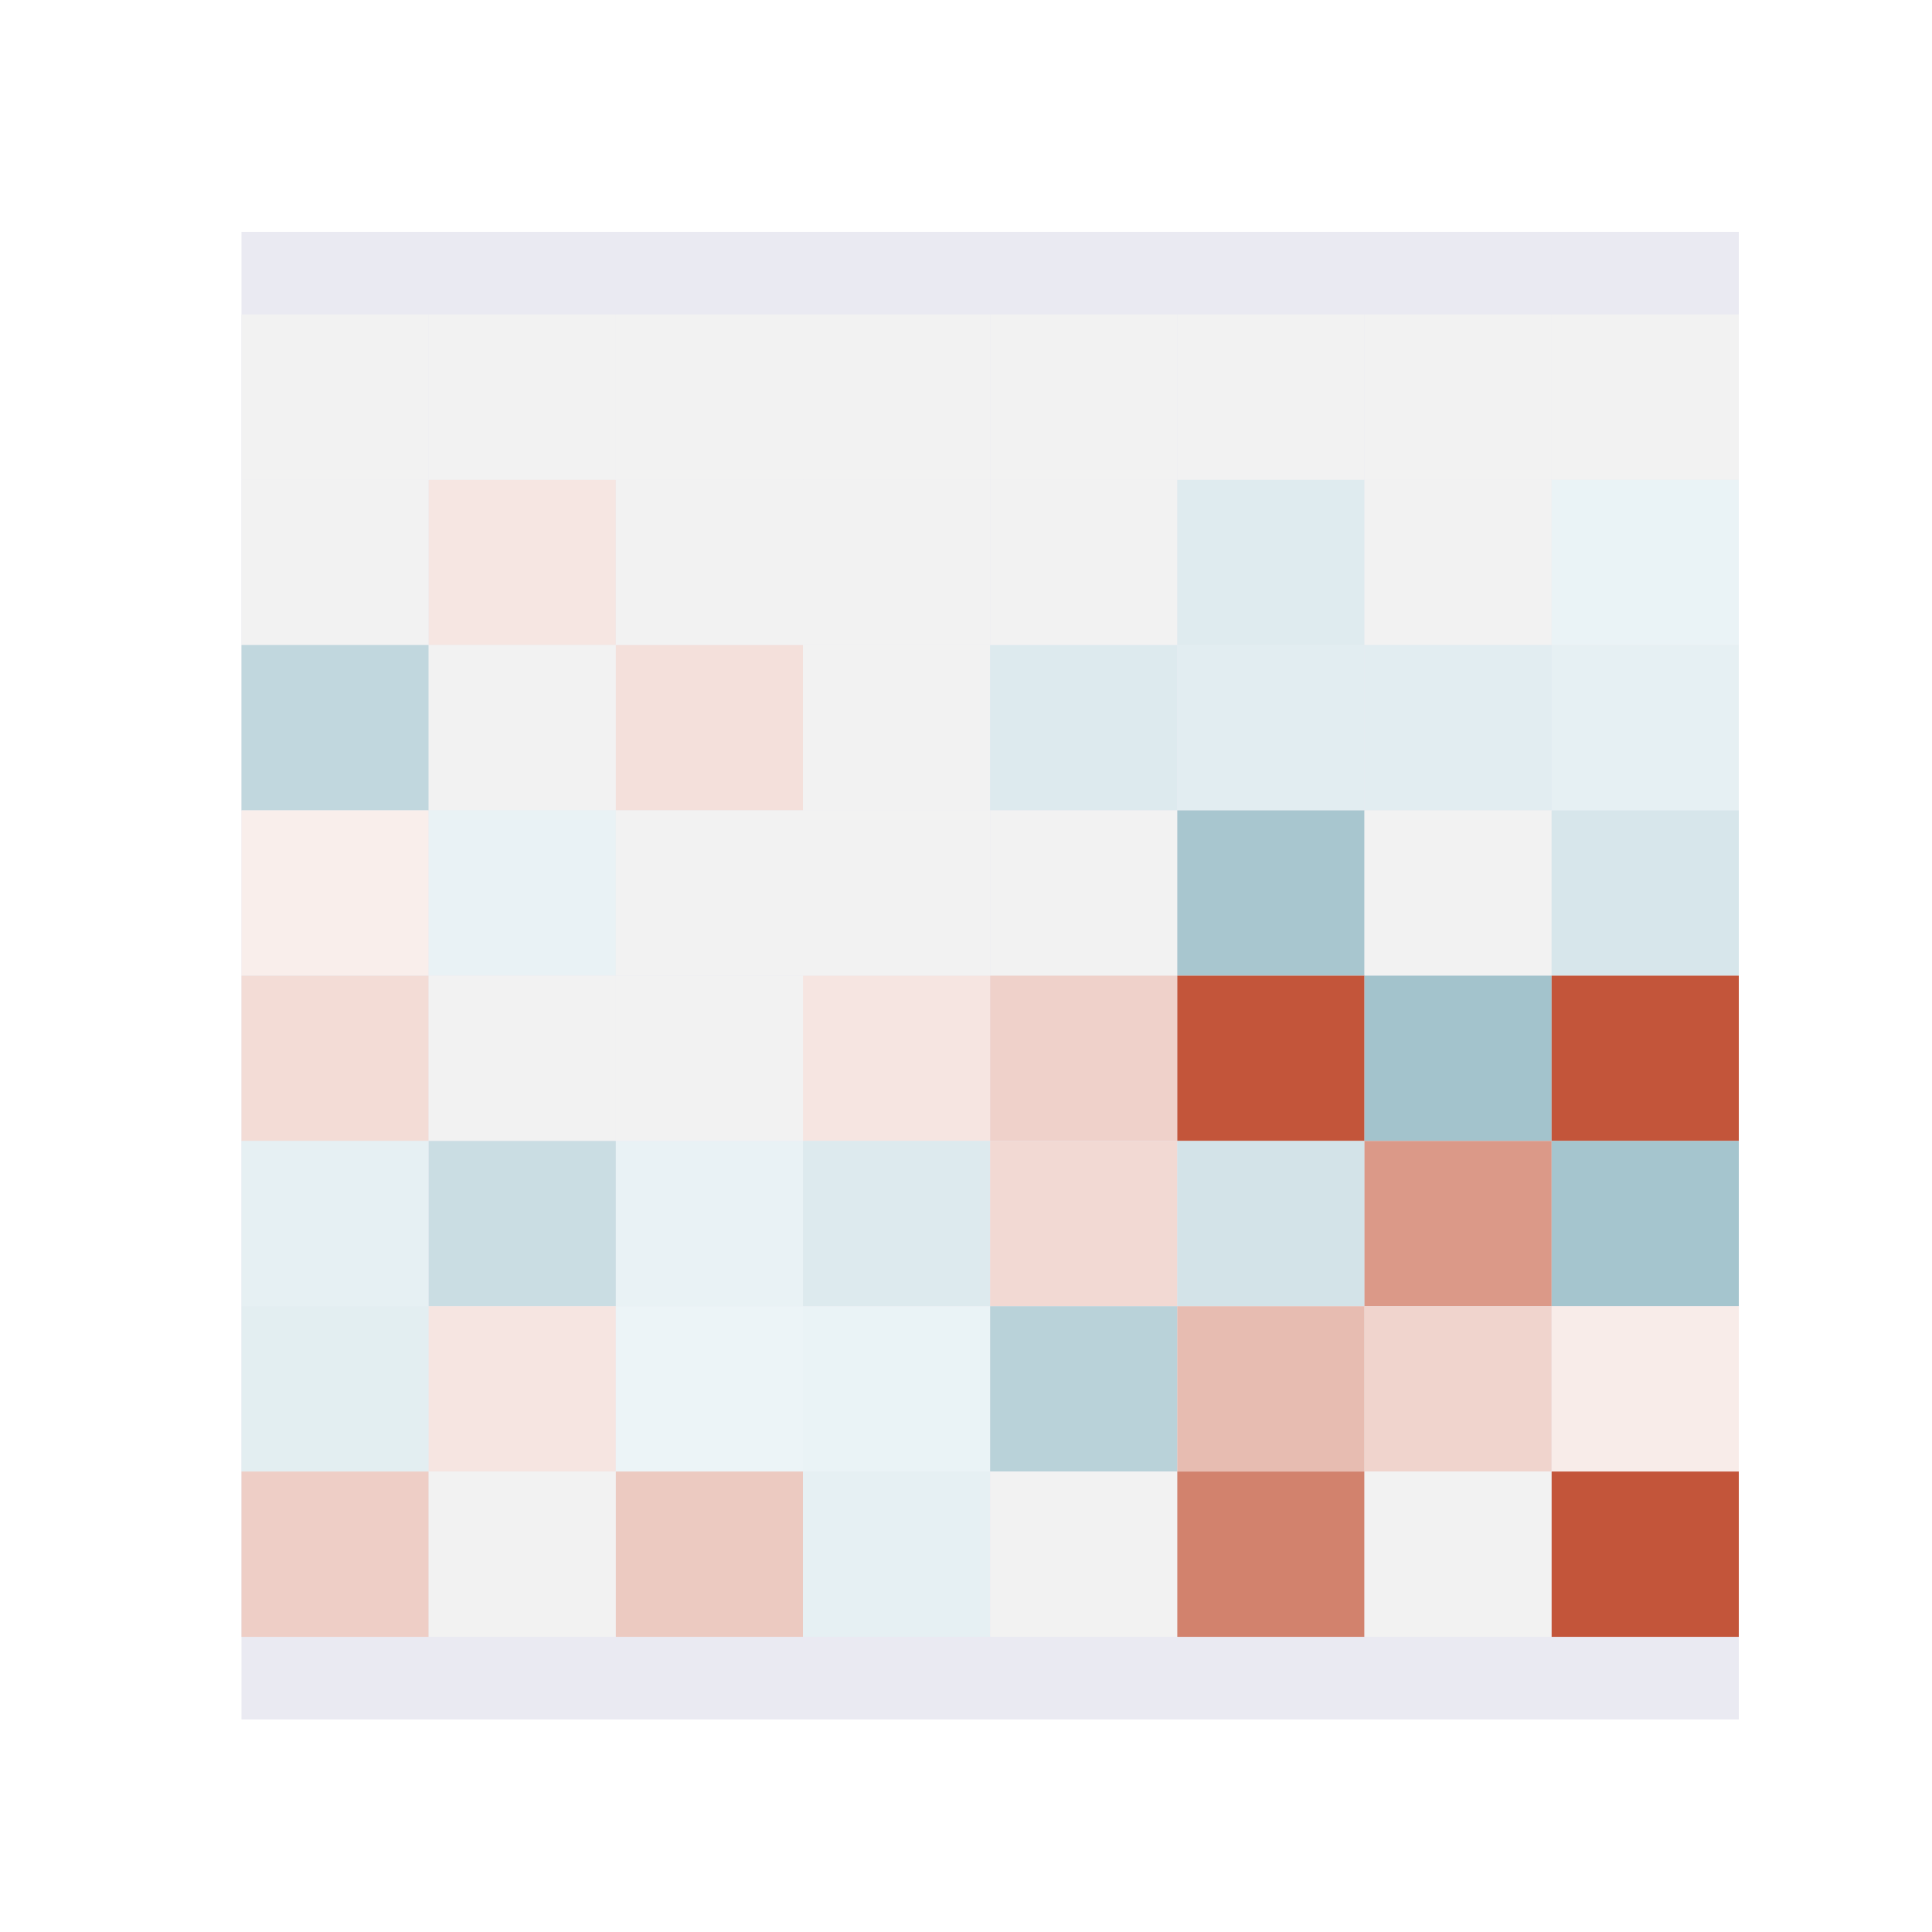
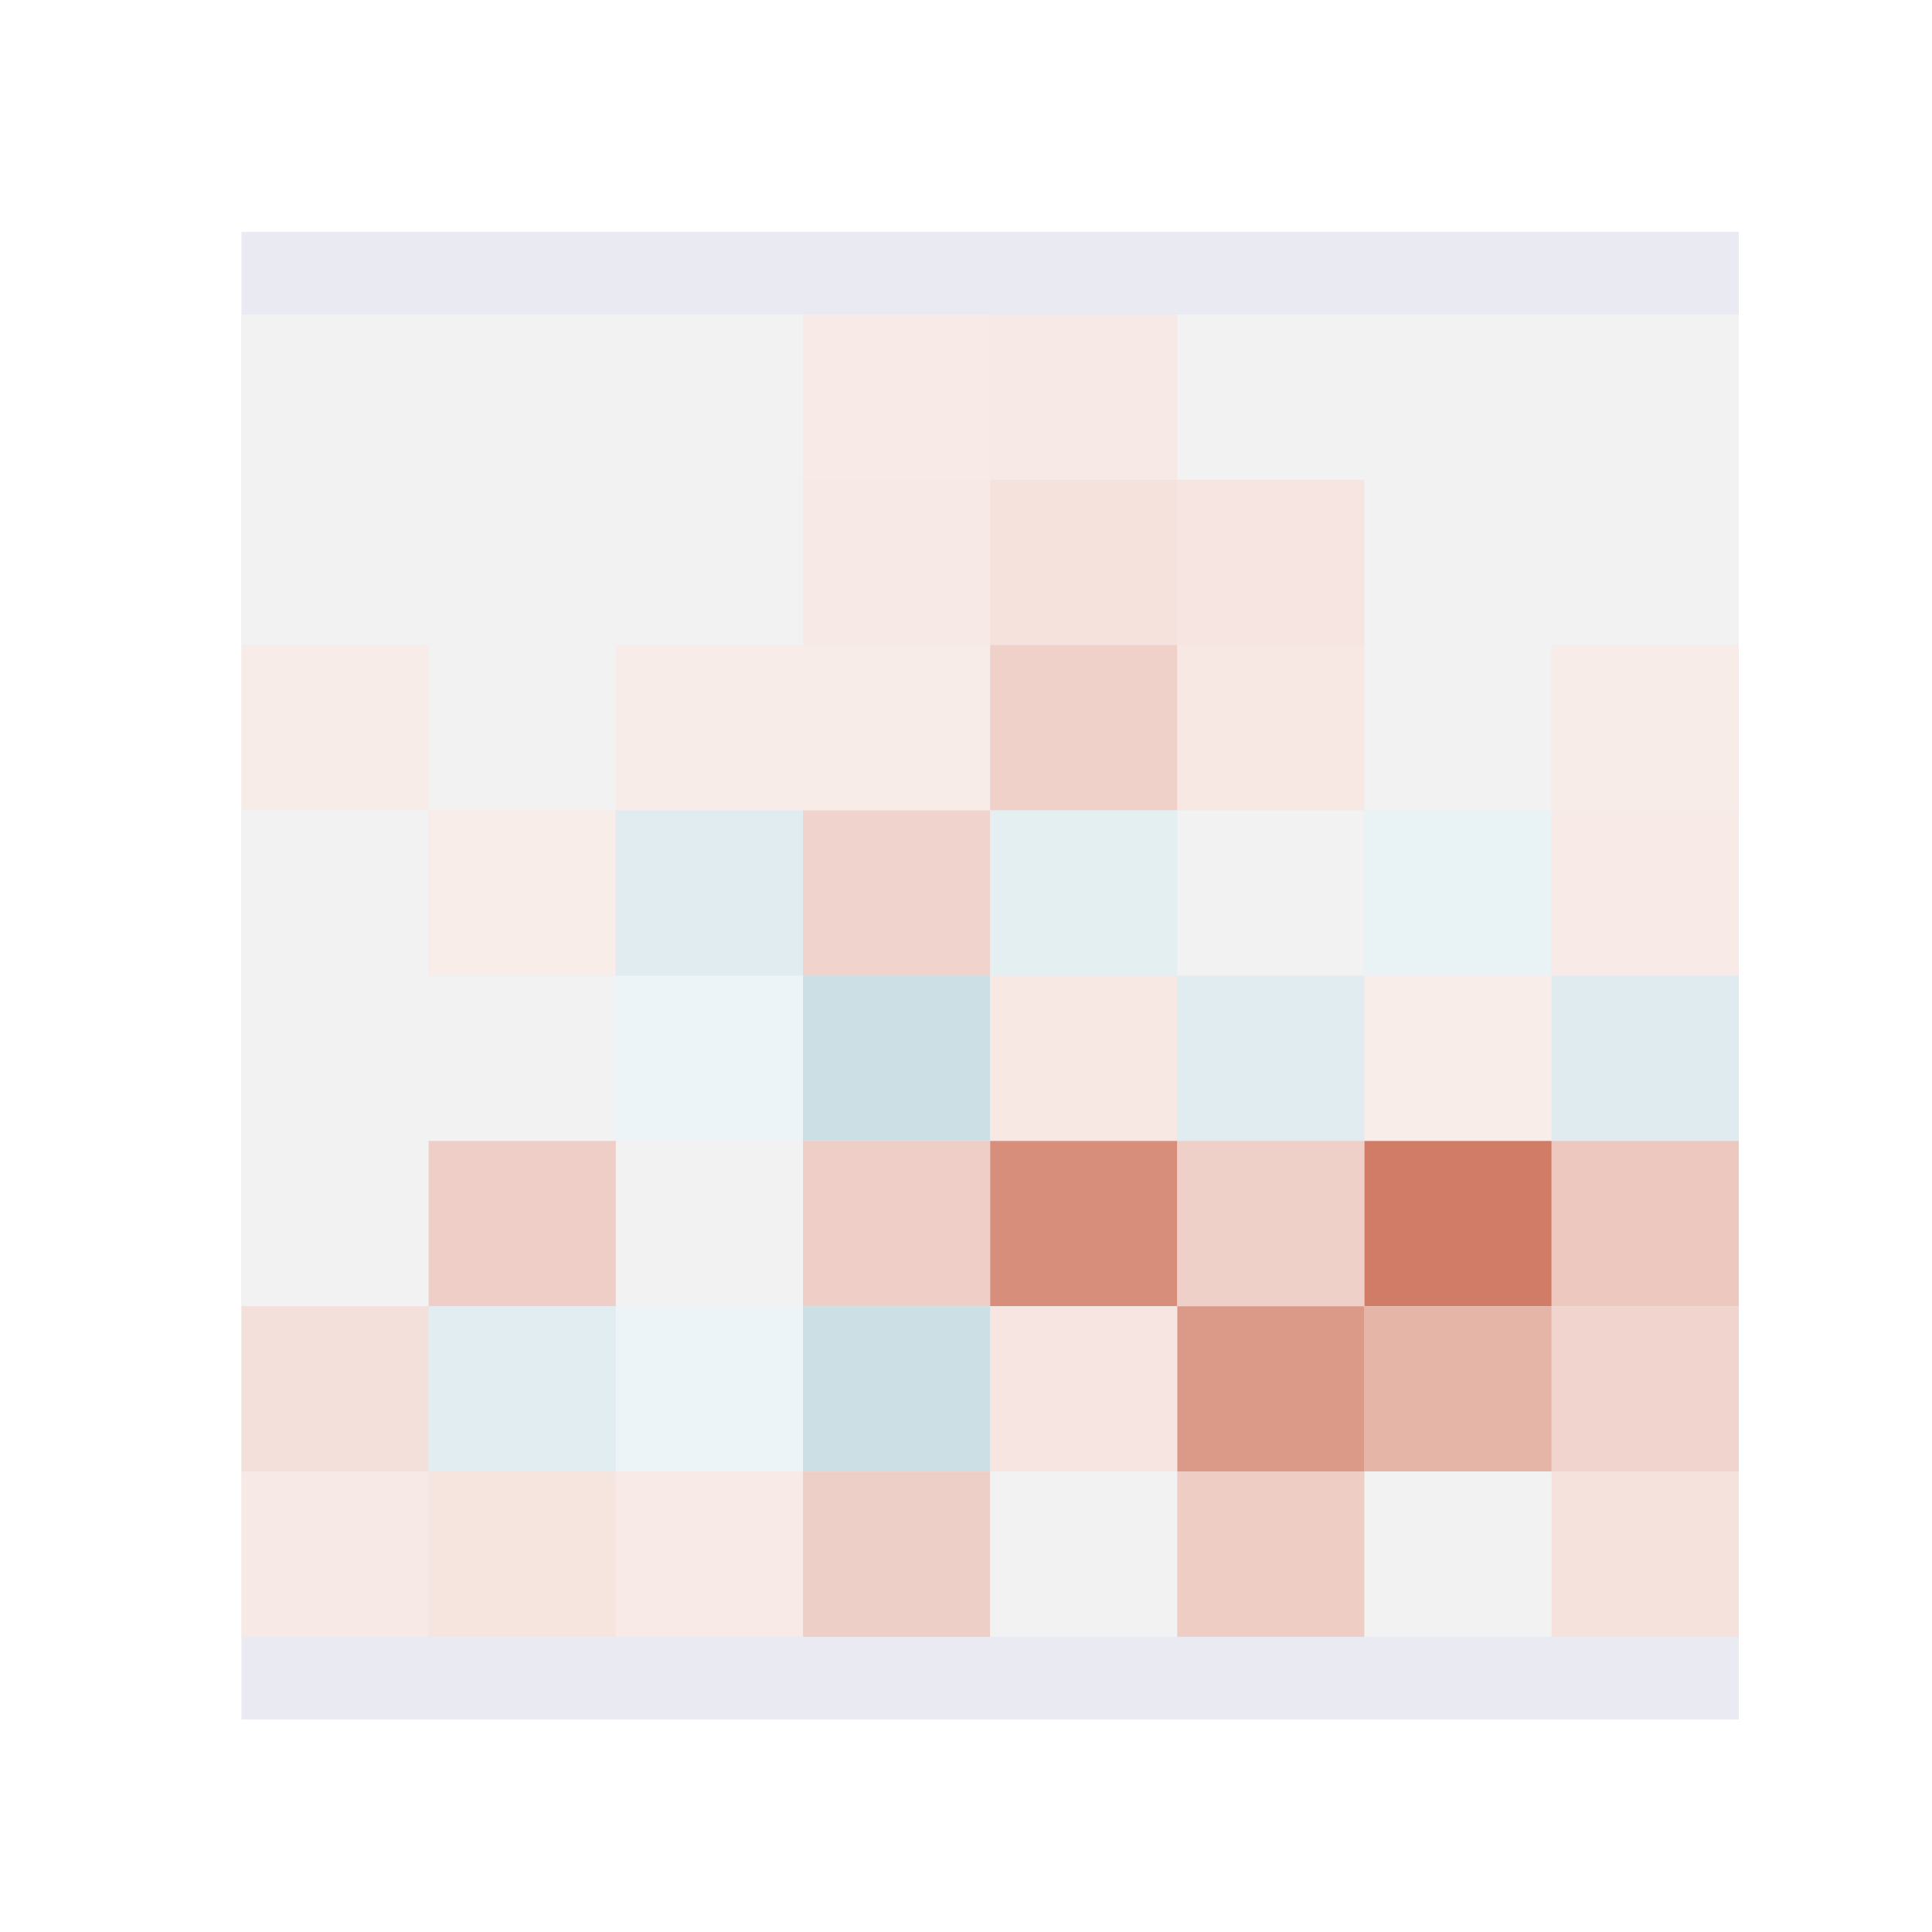
<svg xmlns="http://www.w3.org/2000/svg" height="288pt" version="1.1" viewBox="0 0 288 288" width="288pt">
  <defs>
    <style type="text/css">
*{stroke-linecap:butt;stroke-linejoin:round;white-space:pre;}
  </style>
  </defs>
  <g id="figure_1">
    <g id="patch_1">
      <path d="M 0 288  L 288 288  L 288 0  L 0 0  z " style="fill:#ffffff;" />
    </g>
    <g id="axes_1">
      <g id="patch_2">
        <path d="M 36 256.32  L 259.2 256.32  L 259.2 34.56  L 36 34.56  z " style="fill:#eaeaf2;" />
      </g>
      <g id="matplotlib.axis_1" />
      <g id="matplotlib.axis_2" />
      <g id="QuadMesh_1">
-         <path clip-path="url(#pe621994601)" d="M 36 46.88  L 63.9 46.88  L 63.9 71.52  L 36 71.52  L 36 46.88  " style="fill:#f2f2f2;" />
-         <path clip-path="url(#pe621994601)" d="M 63.9 46.88  L 91.8 46.88  L 91.8 71.52  L 63.9 71.52  L 63.9 46.88  " style="fill:#f2f2f2;" />
-         <path clip-path="url(#pe621994601)" d="M 91.8 46.88  L 119.7 46.88  L 119.7 71.52  L 91.8 71.52  L 91.8 46.88  " style="fill:#f2f2f2;" />
-         <path clip-path="url(#pe621994601)" d="M 119.7 46.88  L 147.6 46.88  L 147.6 71.52  L 119.7 71.52  L 119.7 46.88  " style="fill:#f2f2f2;" />
-         <path clip-path="url(#pe621994601)" d="M 147.6 46.88  L 175.5 46.88  L 175.5 71.52  L 147.6 71.52  L 147.6 46.88  " style="fill:#f2f2f2;" />
-         <path clip-path="url(#pe621994601)" d="M 175.5 46.88  L 203.4 46.88  L 203.4 71.52  L 175.5 71.52  L 175.5 46.88  " style="fill:#f2f2f2;" />
-         <path clip-path="url(#pe621994601)" d="M 203.4 46.88  L 231.3 46.88  L 231.3 71.52  L 203.4 71.52  L 203.4 46.88  " style="fill:#f2f2f2;" />
-         <path clip-path="url(#pe621994601)" d="M 231.3 46.88  L 259.2 46.88  L 259.2 71.52  L 231.3 71.52  L 231.3 46.88  " style="fill:#f2f2f2;" />
-         <path clip-path="url(#pe621994601)" d="M 36 71.52  L 63.9 71.52  L 63.9 96.16  L 36 96.16  L 36 71.52  " style="fill:#f2f2f2;" />
-         <path clip-path="url(#pe621994601)" d="M 63.9 71.52  L 91.8 71.52  L 91.8 96.16  L 63.9 96.16  L 63.9 71.52  " style="fill:#f6e6e2;" />
-         <path clip-path="url(#pe621994601)" d="M 91.8 71.52  L 119.7 71.52  L 119.7 96.16  L 91.8 96.16  L 91.8 71.52  " style="fill:#f2f2f2;" />
-         <path clip-path="url(#pe621994601)" d="M 119.7 71.52  L 147.6 71.52  L 147.6 96.16  L 119.7 96.16  L 119.7 71.52  " style="fill:#f2f2f2;" />
-         <path clip-path="url(#pe621994601)" d="M 147.6 71.52  L 175.5 71.52  L 175.5 96.16  L 147.6 96.16  L 147.6 71.52  " style="fill:#f2f2f2;" />
-         <path clip-path="url(#pe621994601)" d="M 175.5 71.52  L 203.4 71.52  L 203.4 96.16  L 175.5 96.16  L 175.5 71.52  " style="fill:#dfebef;" />
-         <path clip-path="url(#pe621994601)" d="M 203.4 71.52  L 231.3 71.52  L 231.3 96.16  L 203.4 96.16  L 203.4 71.52  " style="fill:#f2f2f2;" />
-         <path clip-path="url(#pe621994601)" d="M 231.3 71.52  L 259.2 71.52  L 259.2 96.16  L 231.3 96.16  L 231.3 71.52  " style="fill:#eaf3f6;" />
-         <path clip-path="url(#pe621994601)" d="M 36 96.16  L 63.9 96.16  L 63.9 120.8  L 36 120.8  L 36 96.16  " style="fill:#c1d7de;" />
-         <path clip-path="url(#pe621994601)" d="M 63.9 96.16  L 91.8 96.16  L 91.8 120.8  L 63.9 120.8  L 63.9 96.16  " style="fill:#f2f2f2;" />
-         <path clip-path="url(#pe621994601)" d="M 91.8 96.16  L 119.7 96.16  L 119.7 120.8  L 91.8 120.8  L 91.8 96.16  " style="fill:#f4e0db;" />
-         <path clip-path="url(#pe621994601)" d="M 119.7 96.16  L 147.6 96.16  L 147.6 120.8  L 119.7 120.8  L 119.7 96.16  " style="fill:#f2f2f2;" />
-         <path clip-path="url(#pe621994601)" d="M 147.6 96.16  L 175.5 96.16  L 175.5 120.8  L 147.6 120.8  L 147.6 96.16  " style="fill:#ddeaee;" />
-         <path clip-path="url(#pe621994601)" d="M 175.5 96.16  L 203.4 96.16  L 203.4 120.8  L 175.5 120.8  L 175.5 96.16  " style="fill:#e2edf1;" />
-         <path clip-path="url(#pe621994601)" d="M 203.4 96.16  L 231.3 96.16  L 231.3 120.8  L 203.4 120.8  L 203.4 96.16  " style="fill:#e2edf1;" />
-         <path clip-path="url(#pe621994601)" d="M 231.3 96.16  L 259.2 96.16  L 259.2 120.8  L 231.3 120.8  L 231.3 96.16  " style="fill:#e6f0f3;" />
-         <path clip-path="url(#pe621994601)" d="M 36 120.8  L 63.9 120.8  L 63.9 145.44  L 36 145.44  L 36 120.8  " style="fill:#f9eeeb;" />
-         <path clip-path="url(#pe621994601)" d="M 63.9 120.8  L 91.8 120.8  L 91.8 145.44  L 63.9 145.44  L 63.9 120.8  " style="fill:#e9f2f5;" />
-         <path clip-path="url(#pe621994601)" d="M 91.8 120.8  L 119.7 120.8  L 119.7 145.44  L 91.8 145.44  L 91.8 120.8  " style="fill:#f2f2f2;" />
-         <path clip-path="url(#pe621994601)" d="M 119.7 120.8  L 147.6 120.8  L 147.6 145.44  L 119.7 145.44  L 119.7 120.8  " style="fill:#f2f2f2;" />
-         <path clip-path="url(#pe621994601)" d="M 147.6 120.8  L 175.5 120.8  L 175.5 145.44  L 147.6 145.44  L 147.6 120.8  " style="fill:#f2f2f2;" />
-         <path clip-path="url(#pe621994601)" d="M 175.5 120.8  L 203.4 120.8  L 203.4 145.44  L 175.5 145.44  L 175.5 120.8  " style="fill:#a8c6cf;" />
-         <path clip-path="url(#pe621994601)" d="M 203.4 120.8  L 231.3 120.8  L 231.3 145.44  L 203.4 145.44  L 203.4 120.8  " style="fill:#f2f2f2;" />
-         <path clip-path="url(#pe621994601)" d="M 231.3 120.8  L 259.2 120.8  L 259.2 145.44  L 231.3 145.44  L 231.3 120.8  " style="fill:#d7e6eb;" />
-         <path clip-path="url(#pe621994601)" d="M 36 145.44  L 63.9 145.44  L 63.9 170.08  L 36 170.08  L 36 145.44  " style="fill:#f3dcd6;" />
-         <path clip-path="url(#pe621994601)" d="M 63.9 145.44  L 91.8 145.44  L 91.8 170.08  L 63.9 170.08  L 63.9 145.44  " style="fill:#f2f2f2;" />
-         <path clip-path="url(#pe621994601)" d="M 91.8 145.44  L 119.7 145.44  L 119.7 170.08  L 91.8 170.08  L 91.8 145.44  " style="fill:#f2f2f2;" />
-         <path clip-path="url(#pe621994601)" d="M 119.7 145.44  L 147.6 145.44  L 147.6 170.08  L 119.7 170.08  L 119.7 145.44  " style="fill:#f6e5e1;" />
-         <path clip-path="url(#pe621994601)" d="M 147.6 145.44  L 175.5 145.44  L 175.5 170.08  L 147.6 170.08  L 147.6 145.44  " style="fill:#efd1ca;" />
-         <path clip-path="url(#pe621994601)" d="M 175.5 145.44  L 203.4 145.44  L 203.4 170.08  L 175.5 170.08  L 175.5 145.44  " style="fill:#c3553a;" />
-         <path clip-path="url(#pe621994601)" d="M 203.4 145.44  L 231.3 145.44  L 231.3 170.08  L 203.4 170.08  L 203.4 145.44  " style="fill:#a3c3cc;" />
-         <path clip-path="url(#pe621994601)" d="M 231.3 145.44  L 259.2 145.44  L 259.2 170.08  L 231.3 170.08  L 231.3 145.44  " style="fill:#c3553a;" />
-         <path clip-path="url(#pe621994601)" d="M 36 170.08  L 63.9 170.08  L 63.9 194.72  L 36 194.72  L 36 170.08  " style="fill:#e6f0f3;" />
-         <path clip-path="url(#pe621994601)" d="M 63.9 170.08  L 91.8 170.08  L 91.8 194.72  L 63.9 194.72  L 63.9 170.08  " style="fill:#cadde3;" />
-         <path clip-path="url(#pe621994601)" d="M 91.8 170.08  L 119.7 170.08  L 119.7 194.72  L 91.8 194.72  L 91.8 170.08  " style="fill:#e9f2f5;" />
-         <path clip-path="url(#pe621994601)" d="M 119.7 170.08  L 147.6 170.08  L 147.6 194.72  L 119.7 194.72  L 119.7 170.08  " style="fill:#ddeaee;" />
-         <path clip-path="url(#pe621994601)" d="M 147.6 170.08  L 175.5 170.08  L 175.5 194.72  L 147.6 194.72  L 147.6 170.08  " style="fill:#f2d9d3;" />
-         <path clip-path="url(#pe621994601)" d="M 175.5 170.08  L 203.4 170.08  L 203.4 194.72  L 175.5 194.72  L 175.5 170.08  " style="fill:#d3e3e8;" />
-         <path clip-path="url(#pe621994601)" d="M 203.4 170.08  L 231.3 170.08  L 231.3 194.72  L 203.4 194.72  L 203.4 170.08  " style="fill:#db9988;" />
-         <path clip-path="url(#pe621994601)" d="M 231.3 170.08  L 259.2 170.08  L 259.2 194.72  L 231.3 194.72  L 231.3 170.08  " style="fill:#a5c5ce;" />
-         <path clip-path="url(#pe621994601)" d="M 36 194.72  L 63.9 194.72  L 63.9 219.36  L 36 219.36  L 36 194.72  " style="fill:#e3eef1;" />
-         <path clip-path="url(#pe621994601)" d="M 63.9 194.72  L 91.8 194.72  L 91.8 219.36  L 63.9 219.36  L 63.9 194.72  " style="fill:#f6e5e1;" />
-         <path clip-path="url(#pe621994601)" d="M 91.8 194.72  L 119.7 194.72  L 119.7 219.36  L 91.8 219.36  L 91.8 194.72  " style="fill:#ecf4f7;" />
-         <path clip-path="url(#pe621994601)" d="M 119.7 194.72  L 147.6 194.72  L 147.6 219.36  L 119.7 219.36  L 119.7 194.72  " style="fill:#eaf3f6;" />
-         <path clip-path="url(#pe621994601)" d="M 147.6 194.72  L 175.5 194.72  L 175.5 219.36  L 147.6 219.36  L 147.6 194.72  " style="fill:#b9d2d9;" />
-         <path clip-path="url(#pe621994601)" d="M 175.5 194.72  L 203.4 194.72  L 203.4 219.36  L 175.5 219.36  L 175.5 194.72  " style="fill:#e7bcb1;" />
-         <path clip-path="url(#pe621994601)" d="M 203.4 194.72  L 231.3 194.72  L 231.3 219.36  L 203.4 219.36  L 203.4 194.72  " style="fill:#f0d4cd;" />
-         <path clip-path="url(#pe621994601)" d="M 231.3 194.72  L 259.2 194.72  L 259.2 219.36  L 231.3 219.36  L 231.3 194.72  " style="fill:#f8ece9;" />
-         <path clip-path="url(#pe621994601)" d="M 36 219.36  L 63.9 219.36  L 63.9 244  L 36 244  L 36 219.36  " style="fill:#eecec6;" />
-         <path clip-path="url(#pe621994601)" d="M 63.9 219.36  L 91.8 219.36  L 91.8 244  L 63.9 244  L 63.9 219.36  " style="fill:#f2f2f2;" />
-         <path clip-path="url(#pe621994601)" d="M 91.8 219.36  L 119.7 219.36  L 119.7 244  L 91.8 244  L 91.8 219.36  " style="fill:#eccac1;" />
-         <path clip-path="url(#pe621994601)" d="M 119.7 219.36  L 147.6 219.36  L 147.6 244  L 119.7 244  L 119.7 219.36  " style="fill:#e6f0f3;" />
-         <path clip-path="url(#pe621994601)" d="M 147.6 219.36  L 175.5 219.36  L 175.5 244  L 147.6 244  L 147.6 219.36  " style="fill:#f2f2f2;" />
-         <path clip-path="url(#pe621994601)" d="M 175.5 219.36  L 203.4 219.36  L 203.4 244  L 175.5 244  L 175.5 219.36  " style="fill:#d2826d;" />
-         <path clip-path="url(#pe621994601)" d="M 203.4 219.36  L 231.3 219.36  L 231.3 244  L 203.4 244  L 203.4 219.36  " style="fill:#f2f2f2;" />
-         <path clip-path="url(#pe621994601)" d="M 231.3 219.36  L 259.2 219.36  L 259.2 244  L 231.3 244  L 231.3 219.36  " style="fill:#c3553a;" />
+         <path clip-path="url(#p097682b765)" d="M 36 46.88  L 63.9 46.88  L 63.9 71.52  L 36 71.52  L 36 46.88  " style="fill:#f2f2f2;" />
+         <path clip-path="url(#p097682b765)" d="M 63.9 46.88  L 91.8 46.88  L 91.8 71.52  L 63.9 71.52  L 63.9 46.88  " style="fill:#f2f2f2;" />
+         <path clip-path="url(#p097682b765)" d="M 91.8 46.88  L 119.7 46.88  L 119.7 71.52  L 91.8 71.52  L 91.8 46.88  " style="fill:#f2f2f2;" />
+         <path clip-path="url(#p097682b765)" d="M 119.7 46.88  L 147.6 46.88  L 147.6 71.52  L 119.7 71.52  L 119.7 46.88  " style="fill:#f8ebe7;" />
+         <path clip-path="url(#p097682b765)" d="M 147.6 46.88  L 175.5 46.88  L 175.5 71.52  L 147.6 71.52  L 147.6 46.88  " style="fill:#f7e9e6;" />
+         <path clip-path="url(#p097682b765)" d="M 175.5 46.88  L 203.4 46.88  L 203.4 71.52  L 175.5 71.52  L 175.5 46.88  " style="fill:#f2f2f2;" />
+         <path clip-path="url(#p097682b765)" d="M 203.4 46.88  L 231.3 46.88  L 231.3 71.52  L 203.4 71.52  L 203.4 46.88  " style="fill:#f2f2f2;" />
+         <path clip-path="url(#p097682b765)" d="M 231.3 46.88  L 259.2 46.88  L 259.2 71.52  L 231.3 71.52  L 231.3 46.88  " style="fill:#f2f2f2;" />
+         <path clip-path="url(#p097682b765)" d="M 36 71.52  L 63.9 71.52  L 63.9 96.16  L 36 96.16  L 36 71.52  " style="fill:#f2f2f2;" />
+         <path clip-path="url(#p097682b765)" d="M 63.9 71.52  L 91.8 71.52  L 91.8 96.16  L 63.9 96.16  L 63.9 71.52  " style="fill:#f2f2f2;" />
+         <path clip-path="url(#p097682b765)" d="M 91.8 71.52  L 119.7 71.52  L 119.7 96.16  L 91.8 96.16  L 91.8 71.52  " style="fill:#f2f2f2;" />
+         <path clip-path="url(#p097682b765)" d="M 119.7 71.52  L 147.6 71.52  L 147.6 96.16  L 119.7 96.16  L 119.7 71.52  " style="fill:#f7e9e6;" />
+         <path clip-path="url(#p097682b765)" d="M 147.6 71.52  L 175.5 71.52  L 175.5 96.16  L 147.6 96.16  L 147.6 71.52  " style="fill:#f5e2dd;" />
+         <path clip-path="url(#p097682b765)" d="M 175.5 71.52  L 203.4 71.52  L 203.4 96.16  L 175.5 96.16  L 175.5 71.52  " style="fill:#f6e5e1;" />
+         <path clip-path="url(#p097682b765)" d="M 203.4 71.52  L 231.3 71.52  L 231.3 96.16  L 203.4 96.16  L 203.4 71.52  " style="fill:#f2f2f2;" />
+         <path clip-path="url(#p097682b765)" d="M 231.3 71.52  L 259.2 71.52  L 259.2 96.16  L 231.3 96.16  L 231.3 71.52  " style="fill:#f2f2f2;" />
+         <path clip-path="url(#p097682b765)" d="M 36 96.16  L 63.9 96.16  L 63.9 120.8  L 36 120.8  L 36 96.16  " style="fill:#f8ece9;" />
+         <path clip-path="url(#p097682b765)" d="M 63.9 96.16  L 91.8 96.16  L 91.8 120.8  L 63.9 120.8  L 63.9 96.16  " style="fill:#f2f2f2;" />
+         <path clip-path="url(#p097682b765)" d="M 91.8 96.16  L 119.7 96.16  L 119.7 120.8  L 91.8 120.8  L 91.8 96.16  " style="fill:#f8ece9;" />
+         <path clip-path="url(#p097682b765)" d="M 119.7 96.16  L 147.6 96.16  L 147.6 120.8  L 119.7 120.8  L 119.7 96.16  " style="fill:#f8ece9;" />
+         <path clip-path="url(#p097682b765)" d="M 147.6 96.16  L 175.5 96.16  L 175.5 120.8  L 147.6 120.8  L 147.6 96.16  " style="fill:#efd1ca;" />
+         <path clip-path="url(#p097682b765)" d="M 175.5 96.16  L 203.4 96.16  L 203.4 120.8  L 175.5 120.8  L 175.5 96.16  " style="fill:#f7e8e4;" />
+         <path clip-path="url(#p097682b765)" d="M 203.4 96.16  L 231.3 96.16  L 231.3 120.8  L 203.4 120.8  L 203.4 96.16  " style="fill:#f2f2f2;" />
+         <path clip-path="url(#p097682b765)" d="M 231.3 96.16  L 259.2 96.16  L 259.2 120.8  L 231.3 120.8  L 231.3 96.16  " style="fill:#f8ece9;" />
+         <path clip-path="url(#p097682b765)" d="M 36 120.8  L 63.9 120.8  L 63.9 145.44  L 36 145.44  L 36 120.8  " style="fill:#f2f2f2;" />
+         <path clip-path="url(#p097682b765)" d="M 63.9 120.8  L 91.8 120.8  L 91.8 145.44  L 63.9 145.44  L 63.9 120.8  " style="fill:#f9edea;" />
+         <path clip-path="url(#p097682b765)" d="M 91.8 120.8  L 119.7 120.8  L 119.7 145.44  L 91.8 145.44  L 91.8 120.8  " style="fill:#e0ecf0;" />
+         <path clip-path="url(#p097682b765)" d="M 119.7 120.8  L 147.6 120.8  L 147.6 145.44  L 119.7 145.44  L 119.7 120.8  " style="fill:#f0d3cc;" />
+         <path clip-path="url(#p097682b765)" d="M 147.6 120.8  L 175.5 120.8  L 175.5 145.44  L 147.6 145.44  L 147.6 120.8  " style="fill:#e4eff2;" />
+         <path clip-path="url(#p097682b765)" d="M 175.5 120.8  L 203.4 120.8  L 203.4 145.44  L 175.5 145.44  L 175.5 120.8  " style="fill:#f2f2f2;" />
+         <path clip-path="url(#p097682b765)" d="M 203.4 120.8  L 231.3 120.8  L 231.3 145.44  L 203.4 145.44  L 203.4 120.8  " style="fill:#e9f2f5;" />
+         <path clip-path="url(#p097682b765)" d="M 231.3 120.8  L 259.2 120.8  L 259.2 145.44  L 231.3 145.44  L 231.3 120.8  " style="fill:#f8ebe7;" />
+         <path clip-path="url(#p097682b765)" d="M 36 145.44  L 63.9 145.44  L 63.9 170.08  L 36 170.08  L 36 145.44  " style="fill:#f2f2f2;" />
+         <path clip-path="url(#p097682b765)" d="M 63.9 145.44  L 91.8 145.44  L 91.8 170.08  L 63.9 170.08  L 63.9 145.44  " style="fill:#f2f2f2;" />
+         <path clip-path="url(#p097682b765)" d="M 91.8 145.44  L 119.7 145.44  L 119.7 170.08  L 91.8 170.08  L 91.8 145.44  " style="fill:#ecf4f7;" />
+         <path clip-path="url(#p097682b765)" d="M 119.7 145.44  L 147.6 145.44  L 147.6 170.08  L 119.7 170.08  L 119.7 145.44  " style="fill:#ccdfe4;" />
+         <path clip-path="url(#p097682b765)" d="M 147.6 145.44  L 175.5 145.44  L 175.5 170.08  L 147.6 170.08  L 147.6 145.44  " style="fill:#f7e8e4;" />
+         <path clip-path="url(#p097682b765)" d="M 175.5 145.44  L 203.4 145.44  L 203.4 170.08  L 175.5 170.08  L 175.5 145.44  " style="fill:#e0ecf0;" />
+         <path clip-path="url(#p097682b765)" d="M 203.4 145.44  L 231.3 145.44  L 231.3 170.08  L 203.4 170.08  L 203.4 145.44  " style="fill:#f9edea;" />
+         <path clip-path="url(#p097682b765)" d="M 231.3 145.44  L 259.2 145.44  L 259.2 170.08  L 231.3 170.08  L 231.3 145.44  " style="fill:#dfebef;" />
+         <path clip-path="url(#p097682b765)" d="M 36 170.08  L 63.9 170.08  L 63.9 194.72  L 36 194.72  L 36 170.08  " style="fill:#f2f2f2;" />
+         <path clip-path="url(#p097682b765)" d="M 63.9 170.08  L 91.8 170.08  L 91.8 194.72  L 63.9 194.72  L 63.9 170.08  " style="fill:#eecec6;" />
+         <path clip-path="url(#p097682b765)" d="M 91.8 170.08  L 119.7 170.08  L 119.7 194.72  L 91.8 194.72  L 91.8 170.08  " style="fill:#f2f2f2;" />
+         <path clip-path="url(#p097682b765)" d="M 119.7 170.08  L 147.6 170.08  L 147.6 194.72  L 119.7 194.72  L 119.7 170.08  " style="fill:#eecec6;" />
+         <path clip-path="url(#p097682b765)" d="M 147.6 170.08  L 175.5 170.08  L 175.5 194.72  L 147.6 194.72  L 147.6 170.08  " style="fill:#d78e7b;" />
+         <path clip-path="url(#p097682b765)" d="M 175.5 170.08  L 203.4 170.08  L 203.4 194.72  L 175.5 194.72  L 175.5 170.08  " style="fill:#eed0c8;" />
+         <path clip-path="url(#p097682b765)" d="M 203.4 170.08  L 231.3 170.08  L 231.3 194.72  L 203.4 194.72  L 203.4 170.08  " style="fill:#d17c67;" />
+         <path clip-path="url(#p097682b765)" d="M 231.3 170.08  L 259.2 170.08  L 259.2 194.72  L 231.3 194.72  L 231.3 170.08  " style="fill:#ecc8bf;" />
+         <path clip-path="url(#p097682b765)" d="M 36 194.72  L 63.9 194.72  L 63.9 219.36  L 36 219.36  L 36 194.72  " style="fill:#f4e0db;" />
+         <path clip-path="url(#p097682b765)" d="M 63.9 194.72  L 91.8 194.72  L 91.8 219.36  L 63.9 219.36  L 63.9 194.72  " style="fill:#e2edf1;" />
+         <path clip-path="url(#p097682b765)" d="M 91.8 194.72  L 119.7 194.72  L 119.7 219.36  L 91.8 219.36  L 91.8 194.72  " style="fill:#ecf4f7;" />
+         <path clip-path="url(#p097682b765)" d="M 119.7 194.72  L 147.6 194.72  L 147.6 219.36  L 119.7 219.36  L 119.7 194.72  " style="fill:#ccdfe4;" />
+         <path clip-path="url(#p097682b765)" d="M 147.6 194.72  L 175.5 194.72  L 175.5 219.36  L 147.6 219.36  L 147.6 194.72  " style="fill:#f6e5e1;" />
+         <path clip-path="url(#p097682b765)" d="M 175.5 194.72  L 203.4 194.72  L 203.4 219.36  L 175.5 219.36  L 175.5 194.72  " style="fill:#db9988;" />
+         <path clip-path="url(#p097682b765)" d="M 203.4 194.72  L 231.3 194.72  L 231.3 219.36  L 203.4 219.36  L 203.4 194.72  " style="fill:#e5b5a8;" />
+         <path clip-path="url(#p097682b765)" d="M 231.3 194.72  L 259.2 194.72  L 259.2 219.36  L 231.3 219.36  L 231.3 194.72  " style="fill:#f0d4cd;" />
+         <path clip-path="url(#p097682b765)" d="M 36 219.36  L 63.9 219.36  L 63.9 244  L 36 244  L 36 219.36  " style="fill:#f7e9e6;" />
+         <path clip-path="url(#p097682b765)" d="M 63.9 219.36  L 91.8 219.36  L 91.8 244  L 63.9 244  L 63.9 219.36  " style="fill:#f6e4df;" />
+         <path clip-path="url(#p097682b765)" d="M 91.8 219.36  L 119.7 219.36  L 119.7 244  L 91.8 244  L 91.8 219.36  " style="fill:#f8ebe7;" />
+         <path clip-path="url(#p097682b765)" d="M 119.7 219.36  L 147.6 219.36  L 147.6 244  L 119.7 244  L 119.7 219.36  " style="fill:#eecfc7;" />
+         <path clip-path="url(#p097682b765)" d="M 147.6 219.36  L 175.5 219.36  L 175.5 244  L 147.6 244  L 147.6 219.36  " style="fill:#f2f2f2;" />
+         <path clip-path="url(#p097682b765)" d="M 175.5 219.36  L 203.4 219.36  L 203.4 244  L 175.5 244  L 175.5 219.36  " style="fill:#edcdc4;" />
+         <path clip-path="url(#p097682b765)" d="M 203.4 219.36  L 231.3 219.36  L 231.3 244  L 203.4 244  L 203.4 219.36  " style="fill:#f2f2f2;" />
+         <path clip-path="url(#p097682b765)" d="M 231.3 219.36  L 259.2 219.36  L 259.2 244  L 231.3 244  L 231.3 219.36  " style="fill:#f5e2dd;" />
      </g>
    </g>
  </g>
  <defs>
-     <clipPath id="pe621994601">
+     <clipPath id="p097682b765">
      <rect height="221.76" width="223.2" x="36" y="34.56" />
    </clipPath>
  </defs>
</svg>
